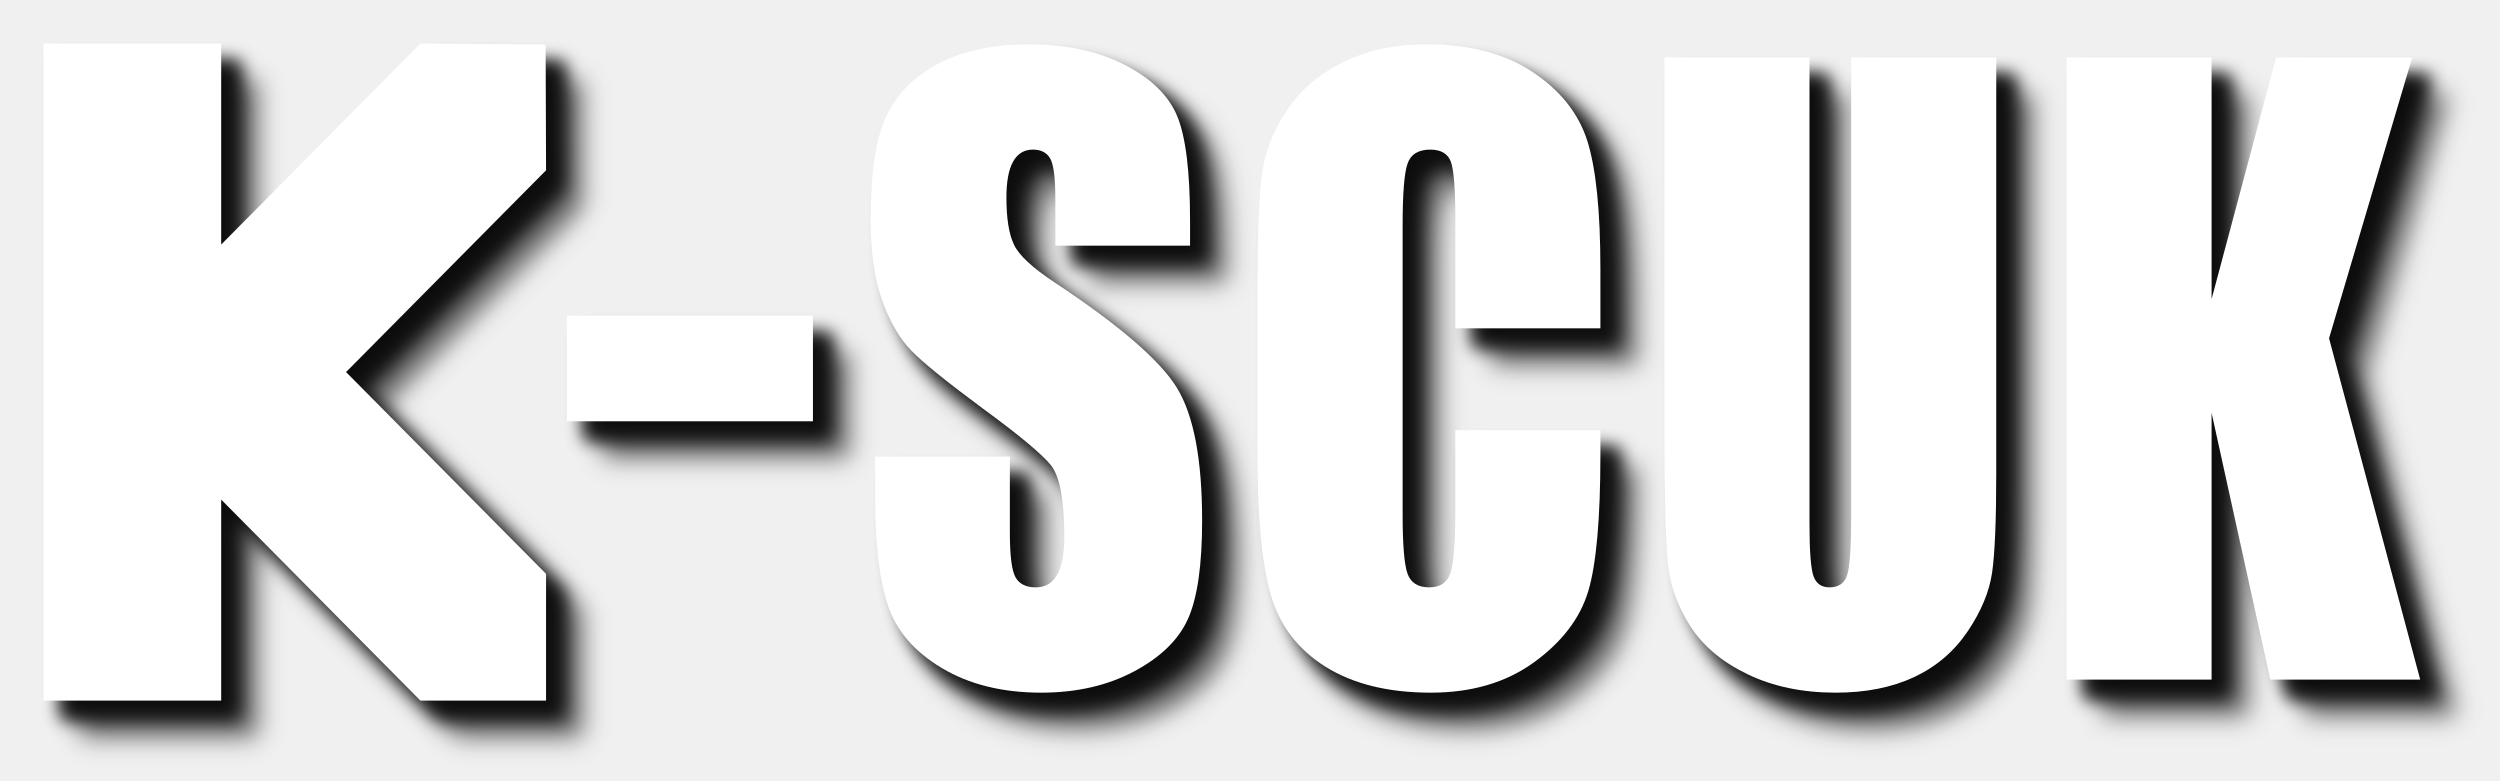
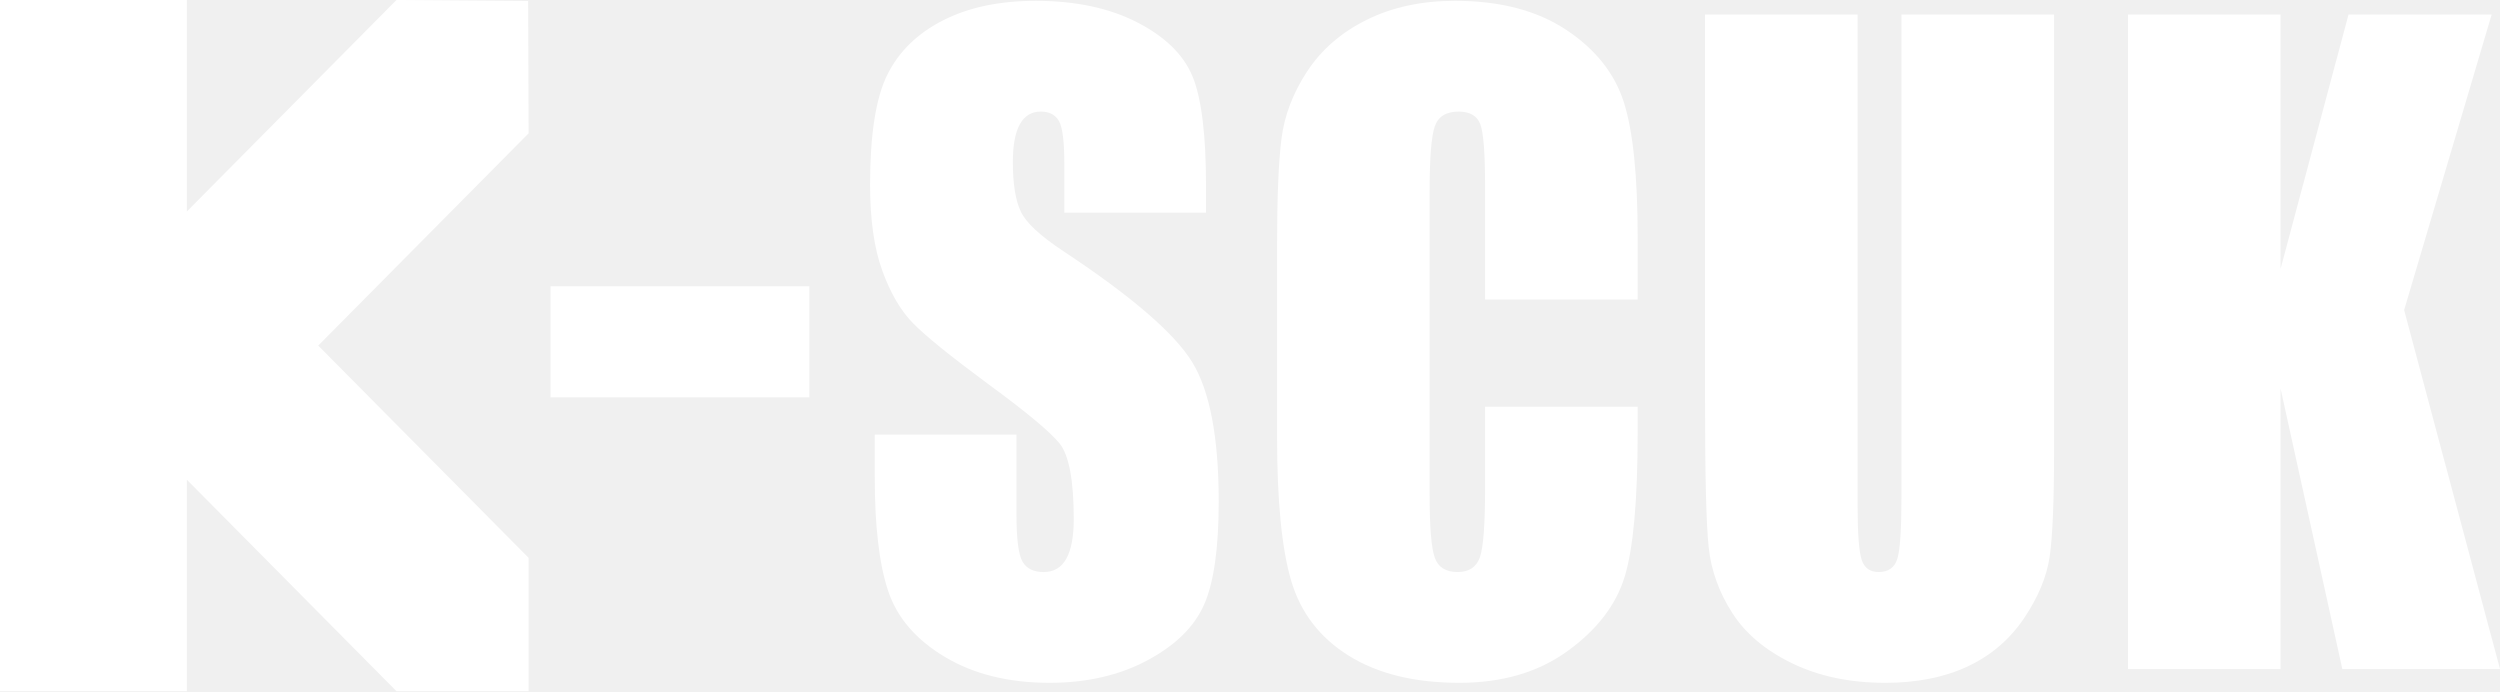
- <svg xmlns="http://www.w3.org/2000/svg" xml:space="preserve" enable-background="new 0 0 1000 1000" viewBox="0 0 827.036 258.174" height="258.174" width="827.036" y="0px" x="0px" id="Layer_1" version="1.0">
-   <defs id="defs19">
-     <filter style="color-interpolation-filters:sRGB" id="filter259" x="-0.087" y="-0.066" width="1.245" height="1.188">
-       <feFlood result="flood" in="SourceGraphic" flood-opacity="0.773" flood-color="rgb(0,0,0)" id="feFlood258" />
-       <feGaussianBlur result="blur" in="SourceGraphic" stdDeviation="3" id="feGaussianBlur258" />
-       <feOffset result="offset" in="blur" dx="6" dy="6" id="feOffset258" />
-       <feComposite result="comp1" operator="in" in="flood" in2="offset" id="feComposite258" />
-       <feComposite result="fbSourceGraphic" operator="over" in="SourceGraphic" in2="comp1" id="feComposite259" />
-       <feColorMatrix result="fbSourceGraphicAlpha" in="fbSourceGraphic" values="0 0 0 -1 0 0 0 0 -1 0 0 0 0 -1 0 0 0 0 1 0" id="feColorMatrix269" />
-       <feFlood id="feFlood269" result="flood" in="fbSourceGraphic" flood-opacity="0.773" flood-color="rgb(0,0,0)" />
-       <feGaussianBlur id="feGaussianBlur269" result="blur" in="fbSourceGraphic" stdDeviation="3" />
-       <feOffset id="feOffset269" result="offset" in="blur" dx="6" dy="6" />
-       <feComposite id="feComposite270" result="comp1" operator="in" in="flood" in2="offset" />
-       <feComposite id="feComposite271" result="comp2" operator="over" in="fbSourceGraphic" in2="comp1" />
-     </filter>
-     <filter style="color-interpolation-filters:sRGB" id="filter261" x="-0.177" y="-0.412" width="1.501" height="2.168">
-       <feFlood result="flood" in="SourceGraphic" flood-opacity="0.773" flood-color="rgb(0,0,0)" id="feFlood259" />
-       <feGaussianBlur result="blur" in="SourceGraphic" stdDeviation="3" id="feGaussianBlur259" />
-       <feOffset result="offset" in="blur" dx="6" dy="6" id="feOffset259" />
-       <feComposite result="comp1" operator="in" in="flood" in2="offset" id="feComposite260" />
-       <feComposite result="fbSourceGraphic" operator="over" in="SourceGraphic" in2="comp1" id="feComposite261" />
-       <feColorMatrix result="fbSourceGraphicAlpha" in="fbSourceGraphic" values="0 0 0 -1 0 0 0 0 -1 0 0 0 0 -1 0 0 0 0 1 0" id="feColorMatrix271" />
-       <feFlood id="feFlood271" result="flood" in="fbSourceGraphic" flood-opacity="0.773" flood-color="rgb(0,0,0)" />
-       <feGaussianBlur id="feGaussianBlur271" result="blur" in="fbSourceGraphic" stdDeviation="3" />
-       <feOffset id="feOffset271" result="offset" in="blur" dx="6" dy="6" />
-       <feComposite id="feComposite272" result="comp1" operator="in" in="flood" in2="offset" />
-       <feComposite id="feComposite273" result="comp2" operator="over" in="fbSourceGraphic" in2="comp1" />
-     </filter>
-     <filter style="color-interpolation-filters:sRGB" id="filter263" x="-0.131" y="-0.067" width="1.372" height="1.19">
-       <feFlood result="flood" in="SourceGraphic" flood-opacity="0.773" flood-color="rgb(0,0,0)" id="feFlood261" />
-       <feGaussianBlur result="blur" in="SourceGraphic" stdDeviation="3" id="feGaussianBlur261" />
-       <feOffset result="offset" in="blur" dx="6" dy="6" id="feOffset261" />
-       <feComposite result="comp1" operator="in" in="flood" in2="offset" id="feComposite262" />
-       <feComposite result="fbSourceGraphic" operator="over" in="SourceGraphic" in2="comp1" id="feComposite263" />
-       <feColorMatrix result="fbSourceGraphicAlpha" in="fbSourceGraphic" values="0 0 0 -1 0 0 0 0 -1 0 0 0 0 -1 0 0 0 0 1 0" id="feColorMatrix273" />
-       <feFlood id="feFlood273" result="flood" in="fbSourceGraphic" flood-opacity="0.773" flood-color="rgb(0,0,0)" />
-       <feGaussianBlur id="feGaussianBlur273" result="blur" in="fbSourceGraphic" stdDeviation="3" />
-       <feOffset id="feOffset273" result="offset" in="blur" dx="6" dy="6" />
-       <feComposite id="feComposite274" result="comp1" operator="in" in="flood" in2="offset" />
-       <feComposite id="feComposite275" result="comp2" operator="over" in="fbSourceGraphic" in2="comp1" />
-     </filter>
-     <filter style="color-interpolation-filters:sRGB" id="filter265" x="-0.127" y="-0.067" width="1.36" height="1.19">
-       <feFlood result="flood" in="SourceGraphic" flood-opacity="0.773" flood-color="rgb(0,0,0)" id="feFlood263" />
-       <feGaussianBlur result="blur" in="SourceGraphic" stdDeviation="3" id="feGaussianBlur263" />
-       <feOffset result="offset" in="blur" dx="6" dy="6" id="feOffset263" />
-       <feComposite result="comp1" operator="in" in="flood" in2="offset" id="feComposite264" />
-       <feComposite result="fbSourceGraphic" operator="over" in="SourceGraphic" in2="comp1" id="feComposite265" />
-       <feColorMatrix result="fbSourceGraphicAlpha" in="fbSourceGraphic" values="0 0 0 -1 0 0 0 0 -1 0 0 0 0 -1 0 0 0 0 1 0" id="feColorMatrix275" />
-       <feFlood id="feFlood275" result="flood" in="fbSourceGraphic" flood-opacity="0.773" flood-color="rgb(0,0,0)" />
-       <feGaussianBlur id="feGaussianBlur275" result="blur" in="fbSourceGraphic" stdDeviation="3" />
-       <feOffset id="feOffset275" result="offset" in="blur" dx="6" dy="6" />
-       <feComposite id="feComposite276" result="comp1" operator="in" in="flood" in2="offset" />
-       <feComposite id="feComposite277" result="comp2" operator="over" in="fbSourceGraphic" in2="comp1" />
-     </filter>
-     <filter style="color-interpolation-filters:sRGB" id="filter267" x="-0.131" y="-0.069" width="1.372" height="1.194">
-       <feFlood result="flood" in="SourceGraphic" flood-opacity="0.773" flood-color="rgb(0,0,0)" id="feFlood265" />
-       <feGaussianBlur result="blur" in="SourceGraphic" stdDeviation="3" id="feGaussianBlur265" />
-       <feOffset result="offset" in="blur" dx="6" dy="6" id="feOffset265" />
-       <feComposite result="comp1" operator="in" in="flood" in2="offset" id="feComposite266" />
-       <feComposite result="fbSourceGraphic" operator="over" in="SourceGraphic" in2="comp1" id="feComposite267" />
-       <feColorMatrix result="fbSourceGraphicAlpha" in="fbSourceGraphic" values="0 0 0 -1 0 0 0 0 -1 0 0 0 0 -1 0 0 0 0 1 0" id="feColorMatrix277" />
-       <feFlood id="feFlood277" result="flood" in="fbSourceGraphic" flood-opacity="0.773" flood-color="rgb(0,0,0)" />
-       <feGaussianBlur id="feGaussianBlur277" result="blur" in="fbSourceGraphic" stdDeviation="3" />
-       <feOffset id="feOffset277" result="offset" in="blur" dx="6" dy="6" />
-       <feComposite id="feComposite278" result="comp1" operator="in" in="flood" in2="offset" />
-       <feComposite id="feComposite279" result="comp2" operator="over" in="fbSourceGraphic" in2="comp1" />
-     </filter>
-     <filter style="color-interpolation-filters:sRGB" id="filter269" x="-0.123" y="-0.07" width="1.349" height="1.198">
-       <feFlood result="flood" in="SourceGraphic" flood-opacity="0.773" flood-color="rgb(0,0,0)" id="feFlood267" />
-       <feGaussianBlur result="blur" in="SourceGraphic" stdDeviation="3" id="feGaussianBlur267" />
-       <feOffset result="offset" in="blur" dx="6" dy="6" id="feOffset267" />
-       <feComposite result="comp1" operator="in" in="flood" in2="offset" id="feComposite268" />
-       <feComposite result="fbSourceGraphic" operator="over" in="SourceGraphic" in2="comp1" id="feComposite269" />
-       <feColorMatrix result="fbSourceGraphicAlpha" in="fbSourceGraphic" values="0 0 0 -1 0 0 0 0 -1 0 0 0 0 -1 0 0 0 0 1 0" id="feColorMatrix279" />
-       <feFlood id="feFlood279" result="flood" in="fbSourceGraphic" flood-opacity="0.773" flood-color="rgb(0,0,0)" />
-       <feGaussianBlur id="feGaussianBlur279" result="blur" in="fbSourceGraphic" stdDeviation="3" />
-       <feOffset id="feOffset279" result="offset" in="blur" dx="6" dy="6" />
-       <feComposite id="feComposite280" result="comp1" operator="in" in="flood" in2="offset" />
-       <feComposite id="feComposite281" result="comp2" operator="over" in="fbSourceGraphic" in2="comp1" />
-     </filter>
-   </defs>
-   <polygon transform="translate(-92.483,-376.914)" points="165.656,569.218 165.656,542.186 231.565,608.688 273.127,608.688 273.127,566.749 206.965,499.999 273.127,433.247 272.981,391.624 231.565,391.314 165.656,457.815 165.656,430.78 165.656,391.314 106.883,391.314 106.883,430.78 106.883,569.218 106.883,608.688 165.656,608.688 " id="polygon2" style="fill:#ffffff;filter:url(#filter259)" />
-   <path style="fill:#ffffff;filter:url(#filter261)" d="m 187.538,104.438 h 81.392 v 34.929 H 187.538 Z" id="rect4" />
-   <path d="M 393.686,81.28 H 349.125 V 66.019 c 0,-7.116 -0.571,-11.648 -1.713,-13.599 -1.14,-1.954 -3.036,-2.931 -5.697,-2.931 -2.884,0 -5.076,1.319 -6.551,3.946 -1.49,2.63 -2.227,6.616 -2.227,11.964 0,6.868 0.834,12.042 2.497,15.516 1.593,3.479 6.11,7.682 13.558,12.591 21.363,14.142 34.818,25.748 40.364,34.812 5.55,9.077 8.323,23.691 8.323,43.863 0,14.669 -1.538,25.474 -4.621,32.419 -3.074,6.958 -9.024,12.776 -17.84,17.484 -8.81,4.706 -19.064,7.058 -30.767,7.058 -12.848,0 -23.803,-2.714 -32.884,-8.137 -9.079,-5.424 -15.029,-12.331 -17.84,-20.729 -2.813,-8.385 -4.218,-20.294 -4.218,-35.726 v -13.468 h 44.567 v 25.039 c 0,7.716 0.628,12.681 1.884,14.876 1.248,2.208 3.47,3.308 6.665,3.308 3.195,0 5.564,-1.395 7.122,-4.193 1.563,-2.807 2.341,-6.952 2.341,-12.457 0,-12.118 -1.479,-20.05 -4.443,-23.783 -3.042,-3.725 -10.531,-9.957 -22.458,-18.688 -11.93,-8.815 -19.83,-15.209 -23.708,-19.195 -3.873,-3.984 -7.083,-9.494 -9.626,-16.529 -2.552,-7.036 -3.82,-16.02 -3.82,-26.951 0,-15.771 1.808,-27.292 5.413,-34.584 3.609,-7.29 9.441,-12.99 17.497,-17.105 8.053,-4.106 17.779,-6.161 29.18,-6.161 12.465,0 23.083,2.246 31.854,6.736 8.78,4.492 14.591,10.149 17.442,16.976 2.847,6.821 4.271,18.418 4.271,34.772 v 8.137 z" id="path6" style="fill:#ffffff;filter:url(#filter263)" />
-   <path d="M 529.437,108.612 H 481.448 V 72.84 c 0,-10.406 -0.515,-16.902 -1.538,-19.473 -1.028,-2.585 -3.287,-3.873 -6.781,-3.873 -3.948,0 -6.455,1.567 -7.517,4.707 -1.071,3.137 -1.602,9.915 -1.602,20.339 v 95.607 c 0,10.004 0.53,16.527 1.602,19.578 1.062,3.059 3.446,4.576 7.172,4.576 3.573,0 5.907,-1.526 7.012,-4.576 1.095,-3.068 1.652,-10.244 1.652,-21.546 v -25.873 h 47.989 v 8.019 c 0,21.307 -1.357,36.418 -4.05,45.335 -2.702,8.907 -8.66,16.716 -17.897,23.42 -9.229,6.714 -20.615,10.063 -34.138,10.063 -14.058,0 -25.646,-2.84 -34.762,-8.517 -9.118,-5.677 -15.156,-13.547 -18.119,-23.586 -2.967,-10.042 -4.441,-25.156 -4.441,-45.321 V 91.577 c 0,-14.83 0.45,-25.954 1.365,-33.373 0.91,-7.417 3.624,-14.565 8.146,-21.423 4.521,-6.863 10.793,-12.27 18.807,-16.209 8.02,-3.946 17.228,-5.917 27.636,-5.917 14.138,0 25.807,3.049 35.002,9.144 9.186,6.091 15.225,13.7 18.12,22.79 2.882,9.1 4.332,23.257 4.332,42.473 v 19.55 z" id="path8" style="fill:#ffffff;filter:url(#filter265)" />
-   <path d="m 660.39,18.978 v 137.566 c 0,15.597 -0.463,26.557 -1.373,32.87 -0.911,6.308 -3.604,12.797 -8.091,19.456 -4.489,6.645 -10.393,11.692 -17.725,15.128 -7.328,3.425 -15.972,5.145 -25.925,5.145 -11.023,0 -20.749,-2.031 -29.186,-6.103 -8.428,-4.069 -14.74,-9.363 -18.917,-15.89 -4.176,-6.528 -6.646,-13.418 -7.404,-20.657 -0.766,-7.252 -1.146,-22.486 -1.146,-45.718 V 18.978 h 47.98 v 154.354 c 0,8.985 0.447,14.729 1.314,17.227 0.872,2.504 2.647,3.743 5.302,3.743 3.038,0 4.998,-1.374 5.87,-4.126 0.876,-2.756 1.311,-9.263 1.311,-19.519 V 18.978 Z" id="path10" style="fill:#ffffff;filter:url(#filter267)" />
-   <path style="fill:#ffffff;filter:url(#filter269)" d="m 798.011,18.978 -27.526,92.938 30.151,112.903 H 751.05 l -19.426,-88.233 v 88.233 H 683.64 V 18.978 h 47.984 v 79.974 l 21.37,-79.974 z" id="polygon12" />
+ <svg xmlns="http://www.w3.org/2000/svg" xml:space="preserve" enable-background="new 0 0 1000 1000" viewBox="0 0 786.236 217.374" height="217.374" width="786.236" y="0px" x="0px" id="Layer_1" version="1.0">
+   <defs id="defs19" />
+   <polygon transform="translate(-106.883,-391.314)" points="106.883,608.688 165.656,608.688 165.656,569.218 165.656,542.186 231.565,608.688 273.127,608.688 273.127,566.749 206.965,499.999 273.127,433.247 272.981,391.624 231.565,391.314 165.656,457.815 165.656,430.78 165.656,391.314 106.883,391.314 106.883,430.78 106.883,569.218 " id="polygon2" style="fill:#ffffff" />
+   <path style="fill:#ffffff" d="m 173.138,90.038 h 81.392 v 34.929 H 173.138 Z" id="rect4" />
+   <path d="M 379.286,66.88 H 334.725 V 51.619 c 0,-7.116 -0.571,-11.648 -1.713,-13.599 -1.14,-1.954 -3.036,-2.931 -5.697,-2.931 -2.884,0 -5.076,1.319 -6.551,3.946 -1.49,2.63 -2.227,6.616 -2.227,11.964 0,6.868 0.834,12.042 2.497,15.516 1.593,3.479 6.11,7.682 13.558,12.591 21.363,14.142 34.818,25.748 40.364,34.812 5.55,9.077 8.323,23.691 8.323,43.863 0,14.669 -1.538,25.474 -4.621,32.419 -3.074,6.958 -9.024,12.776 -17.84,17.484 -8.81,4.706 -19.064,7.058 -30.767,7.058 -12.848,0 -23.803,-2.714 -32.884,-8.137 -9.079,-5.424 -15.029,-12.331 -17.84,-20.729 -2.813,-8.385 -4.218,-20.294 -4.218,-35.726 v -13.468 h 44.567 v 25.039 c 0,7.716 0.628,12.681 1.884,14.876 1.248,2.208 3.47,3.308 6.665,3.308 3.195,0 5.564,-1.395 7.122,-4.193 1.563,-2.807 2.341,-6.952 2.341,-12.457 0,-12.118 -1.479,-20.05 -4.443,-23.783 -3.042,-3.725 -10.531,-9.957 -22.458,-18.688 -11.93,-8.815 -19.83,-15.209 -23.708,-19.195 -3.873,-3.984 -7.083,-9.494 -9.626,-16.529 -2.552,-7.036 -3.82,-16.02 -3.82,-26.951 0,-15.771 1.808,-27.292 5.413,-34.584 3.609,-7.29 9.441,-12.99 17.497,-17.105 8.053,-4.106 17.779,-6.161 29.18,-6.161 12.465,0 23.083,2.246 31.854,6.736 8.78,4.492 14.591,10.149 17.442,16.976 2.847,6.821 4.271,18.418 4.271,34.772 v 8.137 z" id="path6" style="fill:#ffffff" />
+   <path d="M 515.037,94.212 H 467.048 V 58.44 c 0,-10.406 -0.515,-16.902 -1.538,-19.473 -1.028,-2.585 -3.287,-3.873 -6.781,-3.873 -3.948,0 -6.455,1.567 -7.517,4.707 -1.071,3.137 -1.602,9.915 -1.602,20.339 v 95.607 c 0,10.004 0.53,16.527 1.602,19.578 1.062,3.059 3.446,4.576 7.172,4.576 3.573,0 5.907,-1.526 7.012,-4.576 1.095,-3.068 1.652,-10.244 1.652,-21.546 v -25.873 h 47.989 v 8.019 c 0,21.307 -1.357,36.418 -4.05,45.335 -2.702,8.907 -8.66,16.716 -17.897,23.42 -9.229,6.714 -20.615,10.063 -34.138,10.063 -14.058,0 -25.646,-2.84 -34.762,-8.517 -9.118,-5.677 -15.156,-13.547 -18.119,-23.586 -2.967,-10.042 -4.441,-25.156 -4.441,-45.321 V 77.177 c 0,-14.83 0.45,-25.954 1.365,-33.373 0.91,-7.417 3.624,-14.565 8.146,-21.423 4.521,-6.863 10.793,-12.27 18.807,-16.209 8.02,-3.946 17.228,-5.917 27.636,-5.917 14.138,0 25.807,3.049 35.002,9.144 9.186,6.091 15.225,13.7 18.12,22.79 2.882,9.1 4.332,23.257 4.332,42.473 v 19.55 z" id="path8" style="fill:#ffffff" />
+   <path d="m 645.99,4.578 v 137.566 c 0,15.597 -0.463,26.557 -1.373,32.87 -0.911,6.308 -3.604,12.797 -8.091,19.456 -4.489,6.645 -10.393,11.692 -17.725,15.128 -7.328,3.425 -15.972,5.145 -25.925,5.145 -11.023,0 -20.749,-2.031 -29.186,-6.103 -8.428,-4.069 -14.74,-9.363 -18.917,-15.89 -4.176,-6.528 -6.646,-13.418 -7.404,-20.657 -0.766,-7.252 -1.146,-22.486 -1.146,-45.718 V 4.578 h 47.98 v 154.354 c 0,8.985 0.447,14.729 1.314,17.227 0.872,2.504 2.647,3.743 5.302,3.743 3.038,0 4.998,-1.374 5.87,-4.126 0.876,-2.756 1.311,-9.263 1.311,-19.519 V 4.578 Z" id="path10" style="fill:#ffffff" />
+   <path style="fill:#ffffff" d="m 783.611,4.578 -27.526,92.938 30.151,112.903 H 736.65 l -19.426,-88.233 v 88.233 H 669.24 V 4.578 h 47.984 v 79.974 l 21.37,-79.974 z" id="polygon12" />
</svg>
